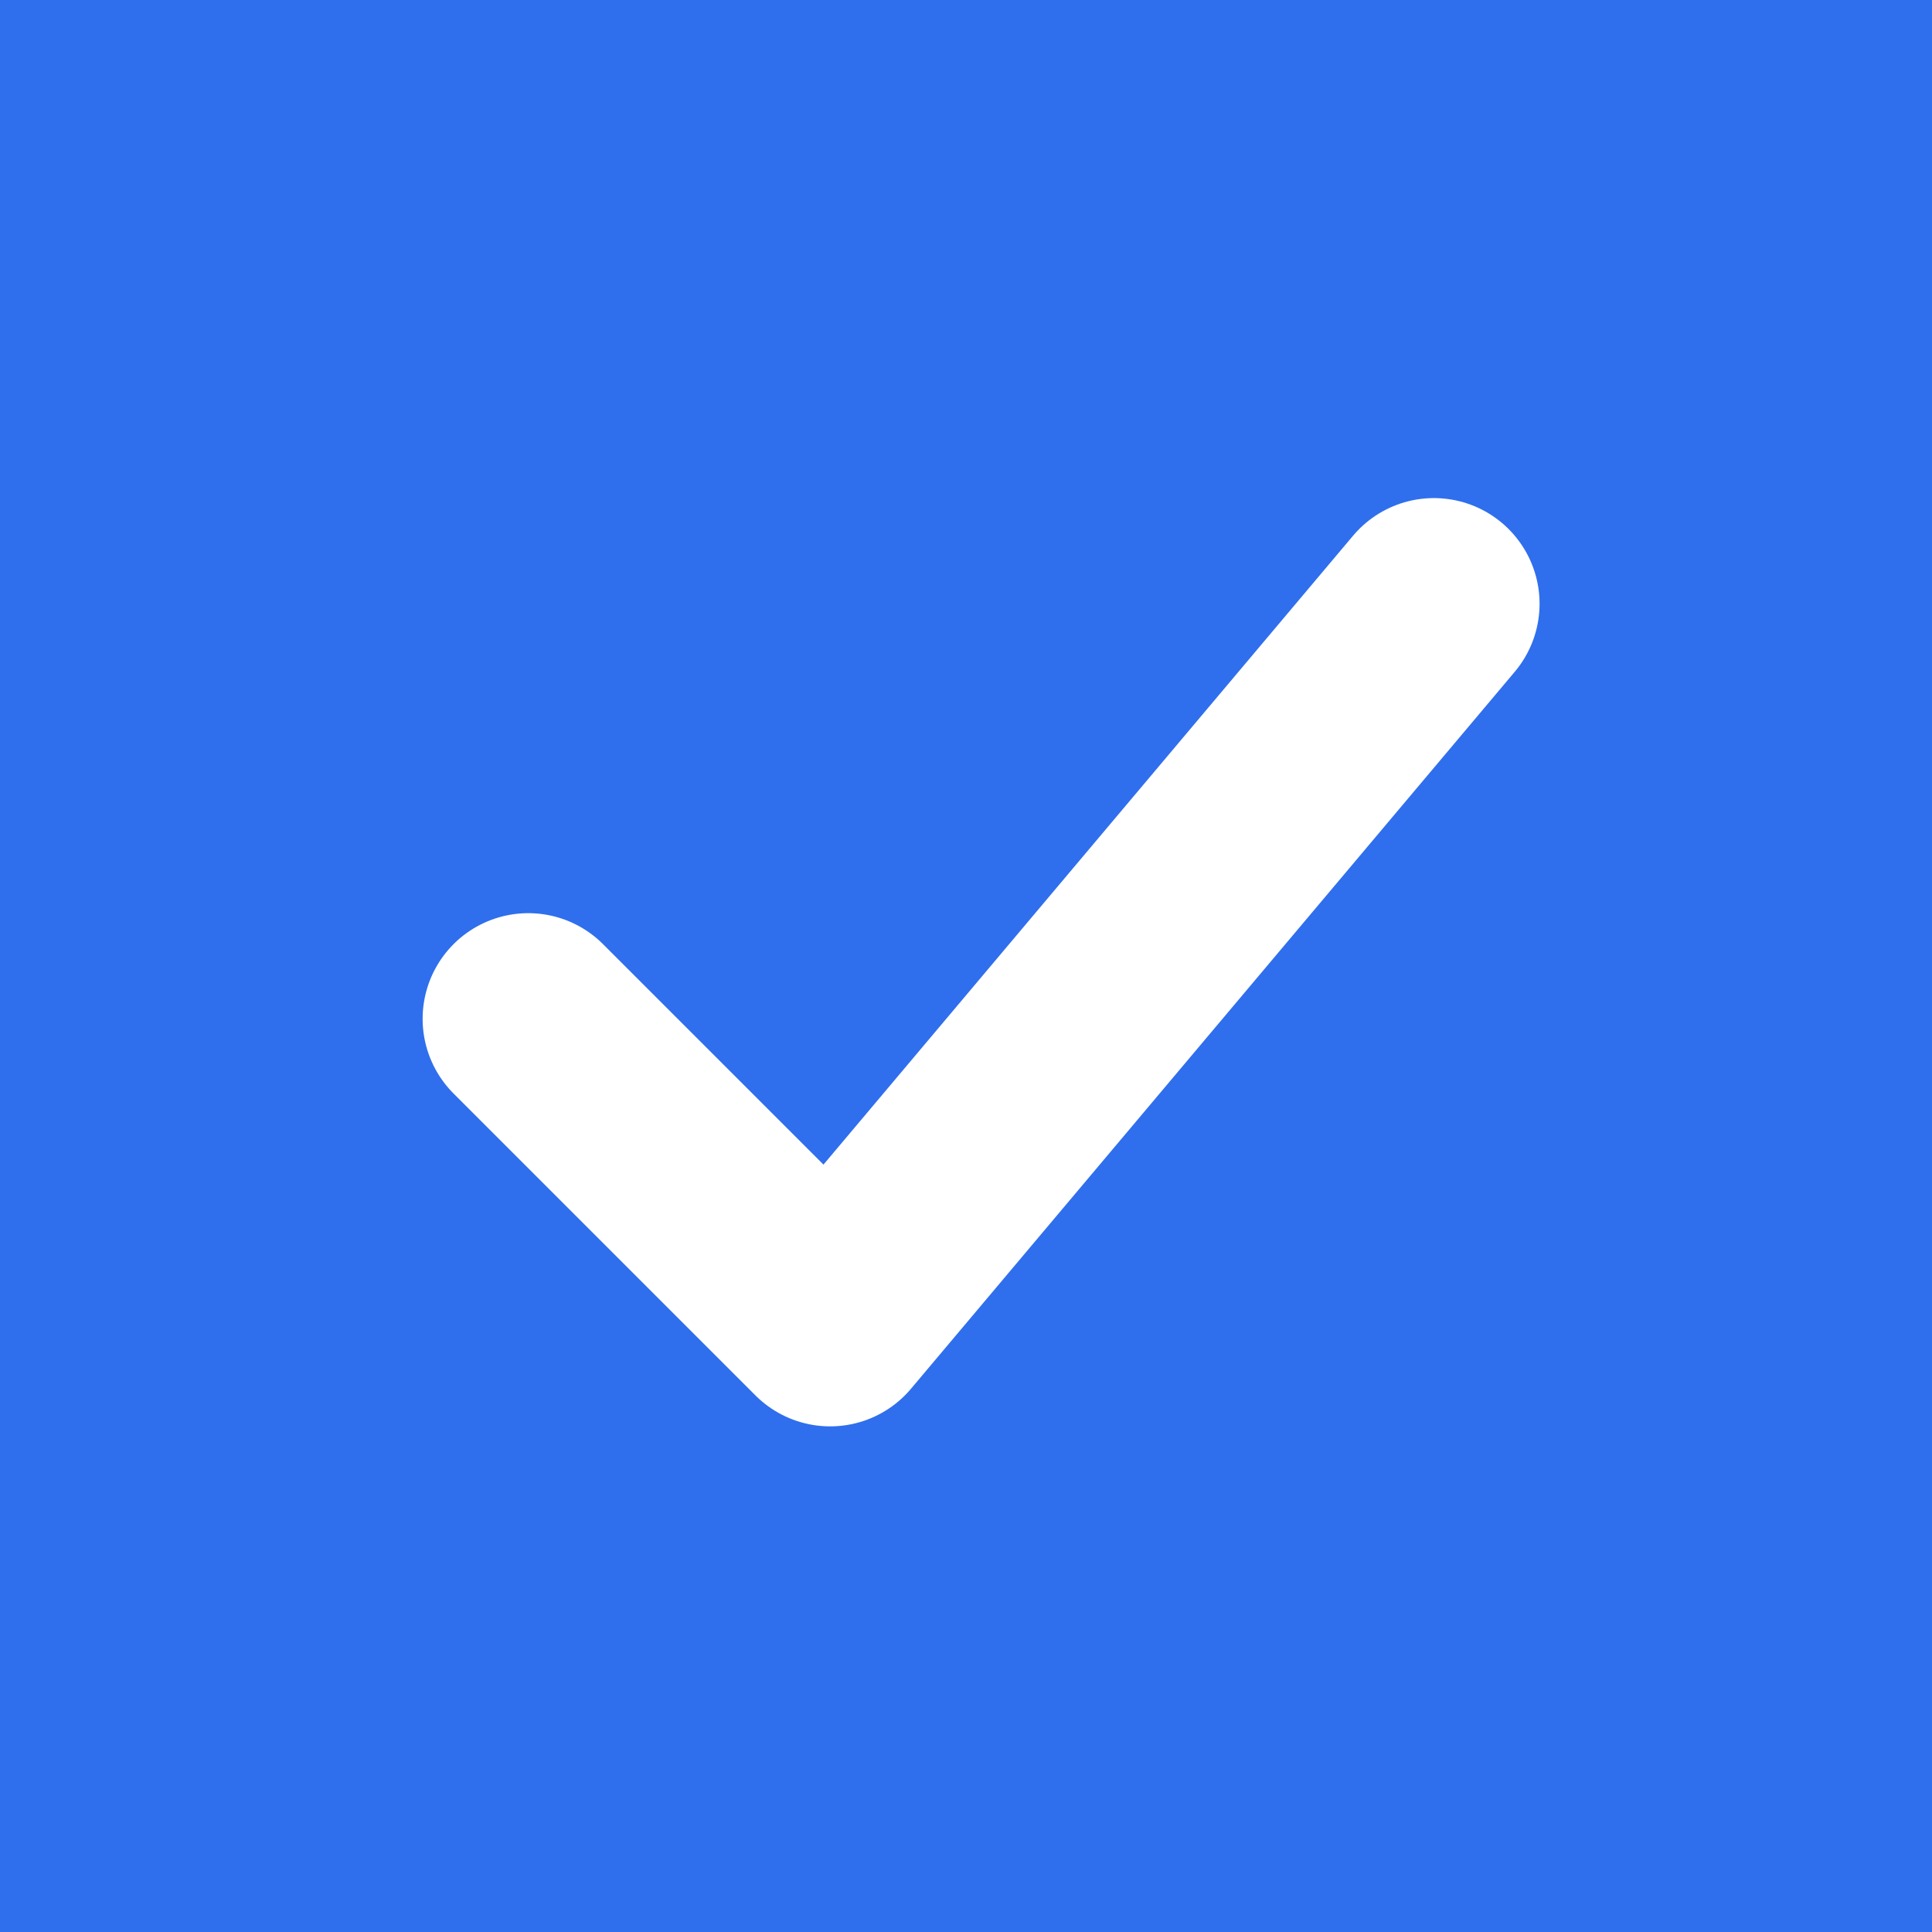
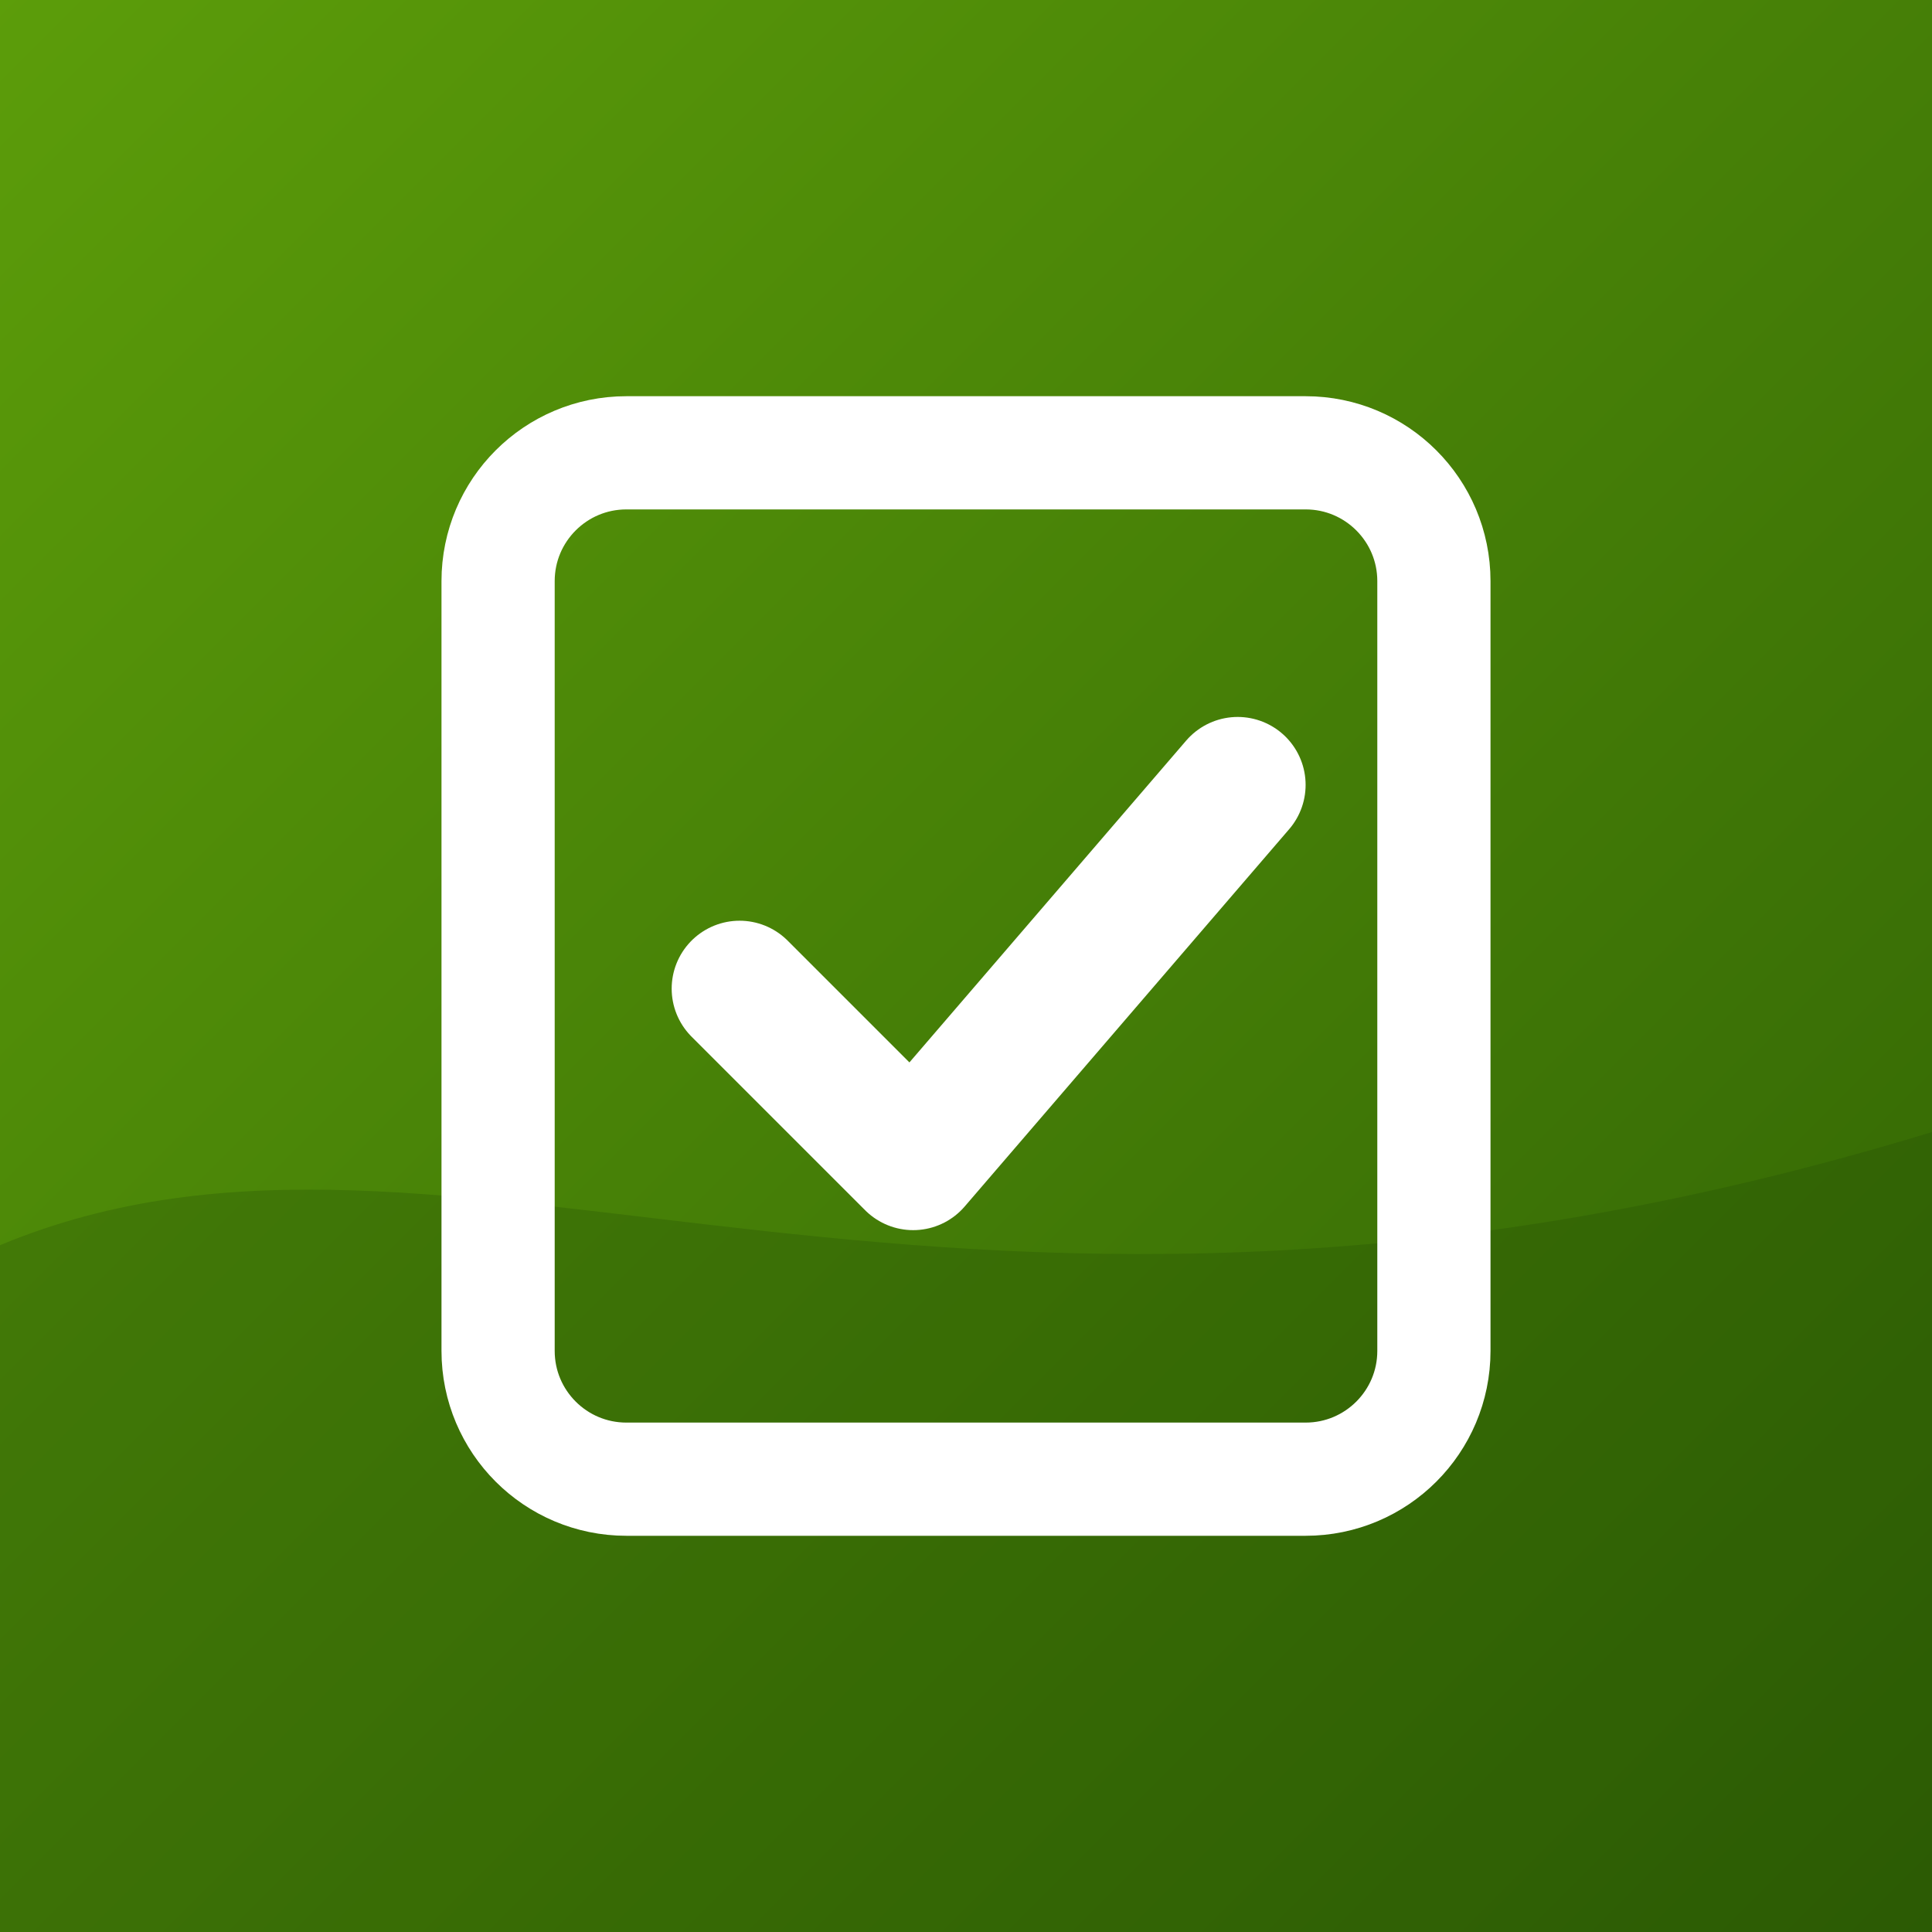
<svg xmlns="http://www.w3.org/2000/svg" viewBox="0 0 512 512">
-   <rect width="512" height="512" fill="#2f6fed" />
-   <path d="M140 270l80 80 160-190" fill="none" stroke="#fff" stroke-width="56" stroke-linecap="round" stroke-linejoin="round" />
+   <defs>
+     <linearGradient id="g" x1="0" y1="0" x2="1" y2="1">
+       <stop offset="0" stop-color="#5c9d0a" />
+       <stop offset="1" stop-color="#2f6104" />
+     </linearGradient>
+   </defs>
+   <rect width="512" height="512" fill="url(#g)" />
+   <path d="M0 330C120 280 250 380 512 300V512H0z" fill="#1f4702" opacity=".25" />
+   <rect x="132" y="120" width="248" height="272" rx="34" fill="none" stroke="#fff" stroke-width="30" />
+   <path d="M196 262l46 46 86-100" fill="none" stroke="#fff" stroke-width="36" stroke-linecap="round" stroke-linejoin="round" />
</svg>
